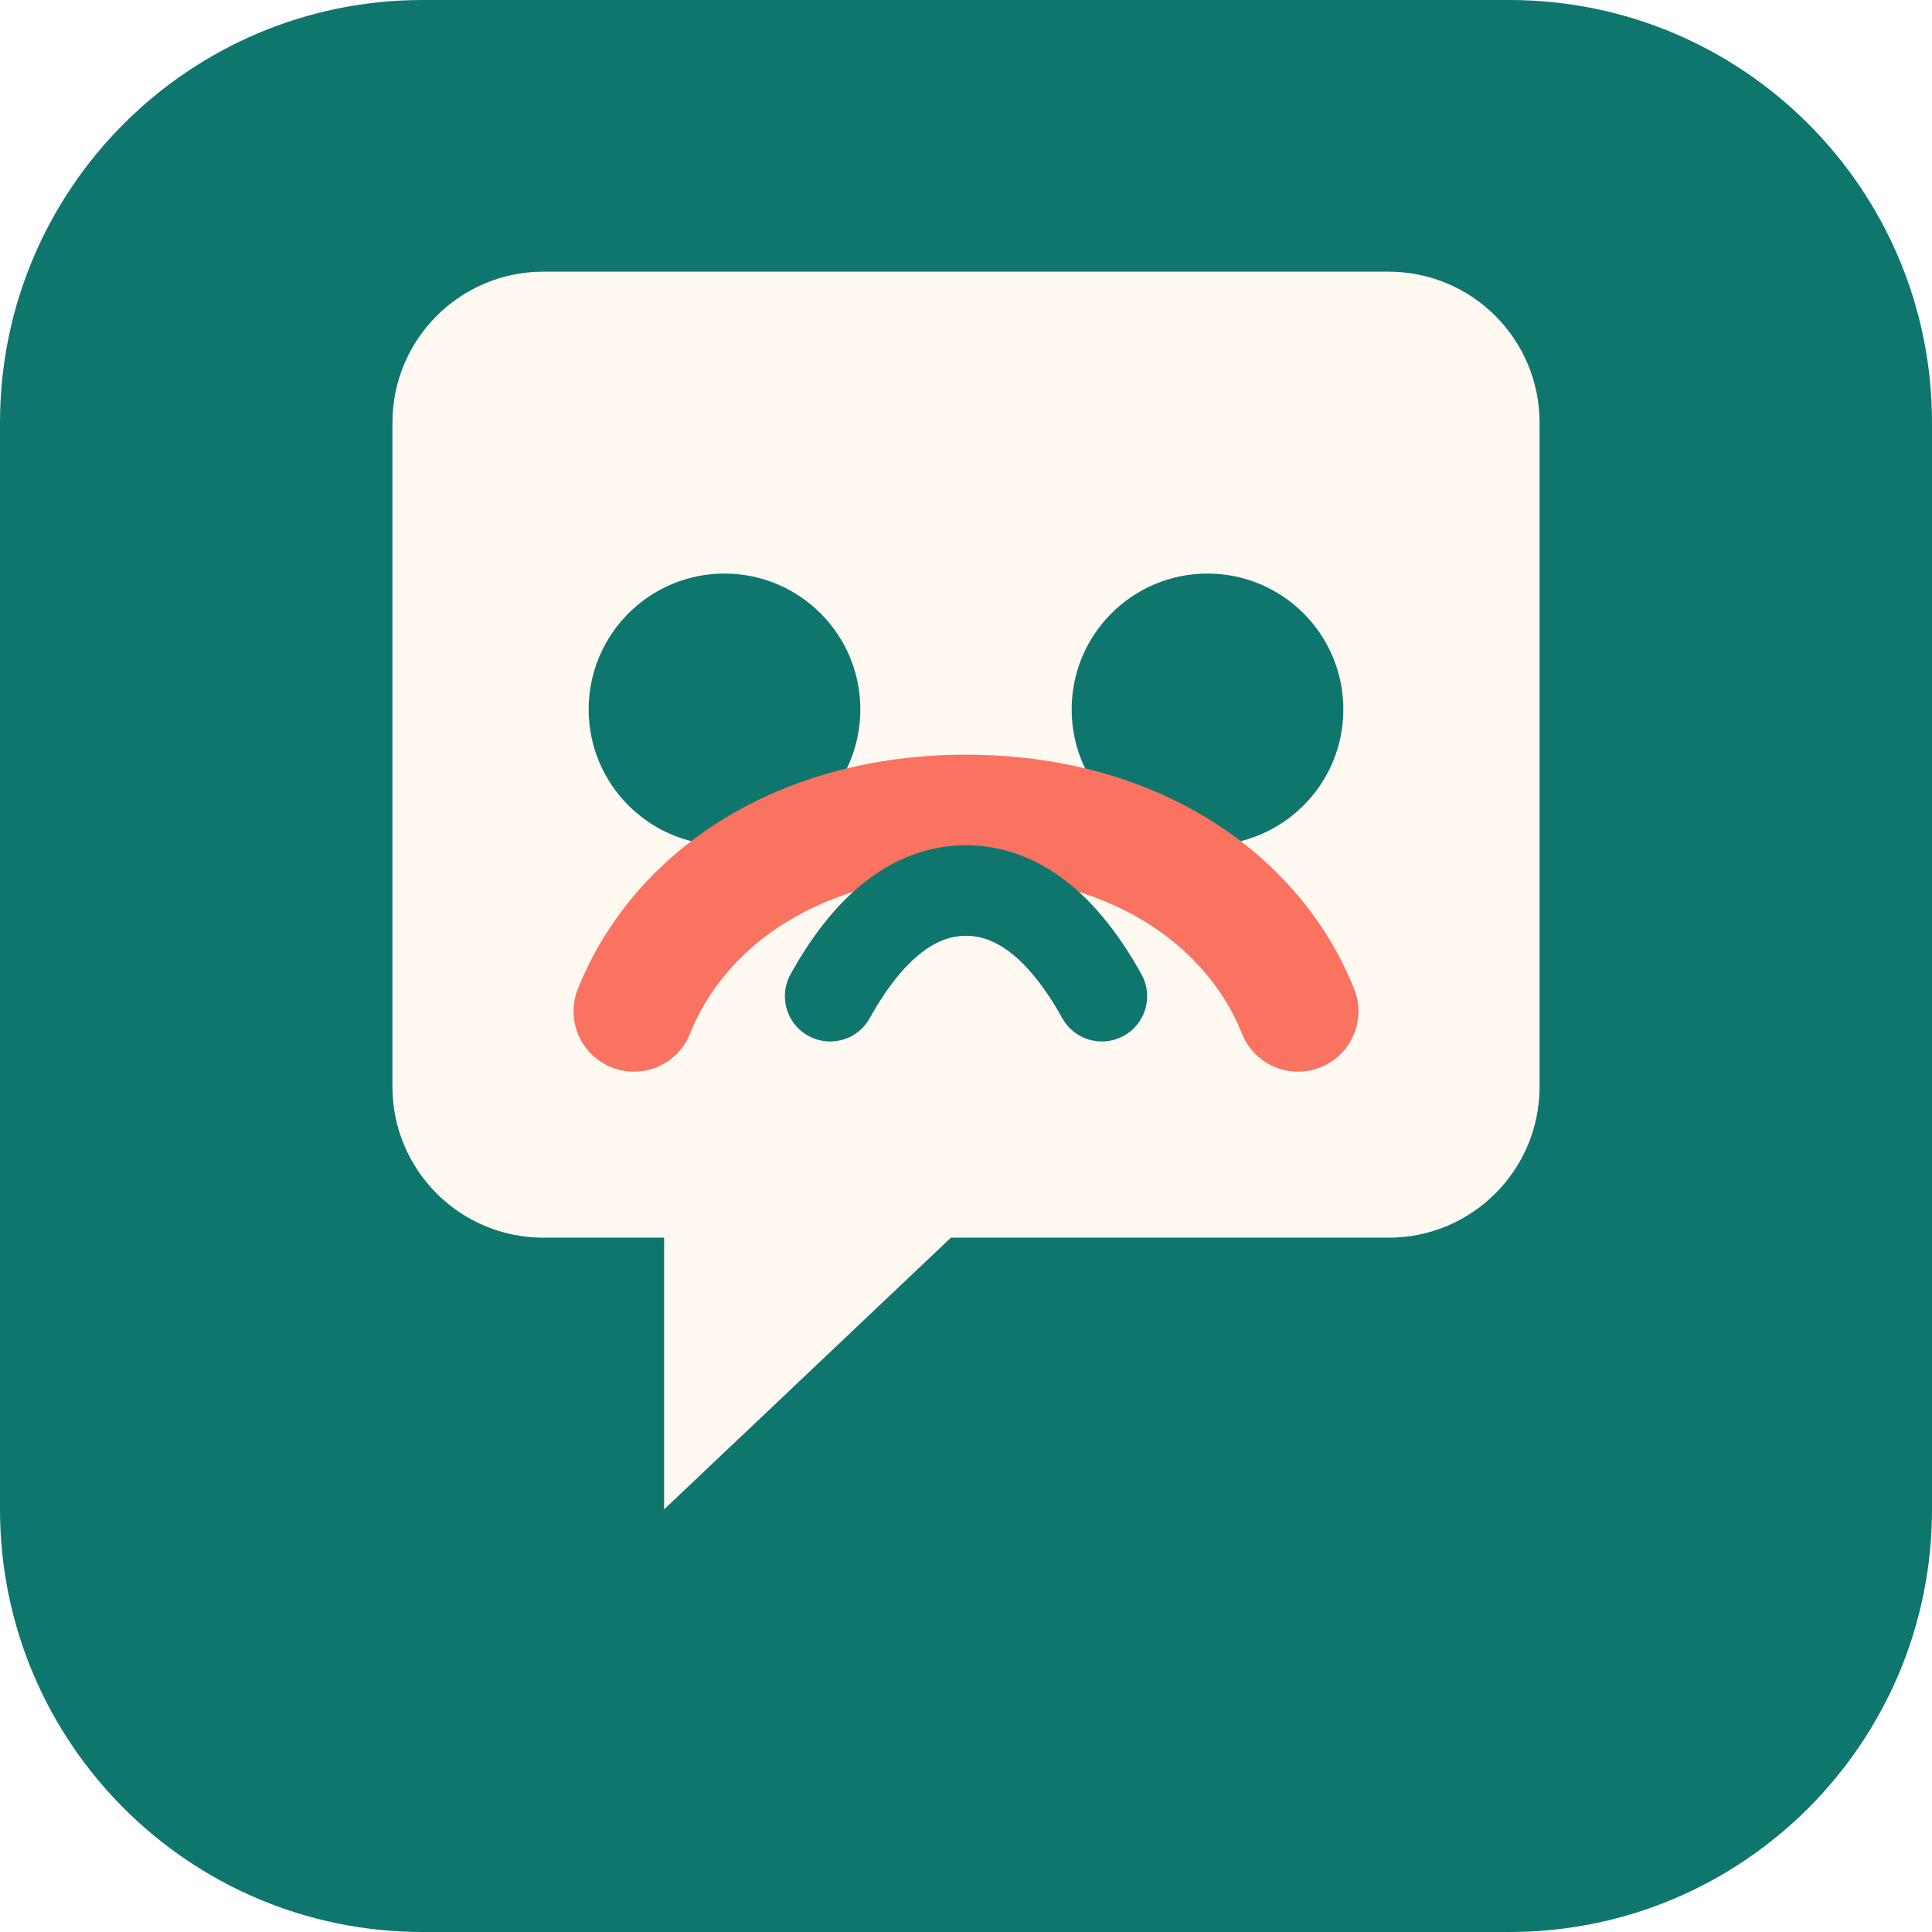
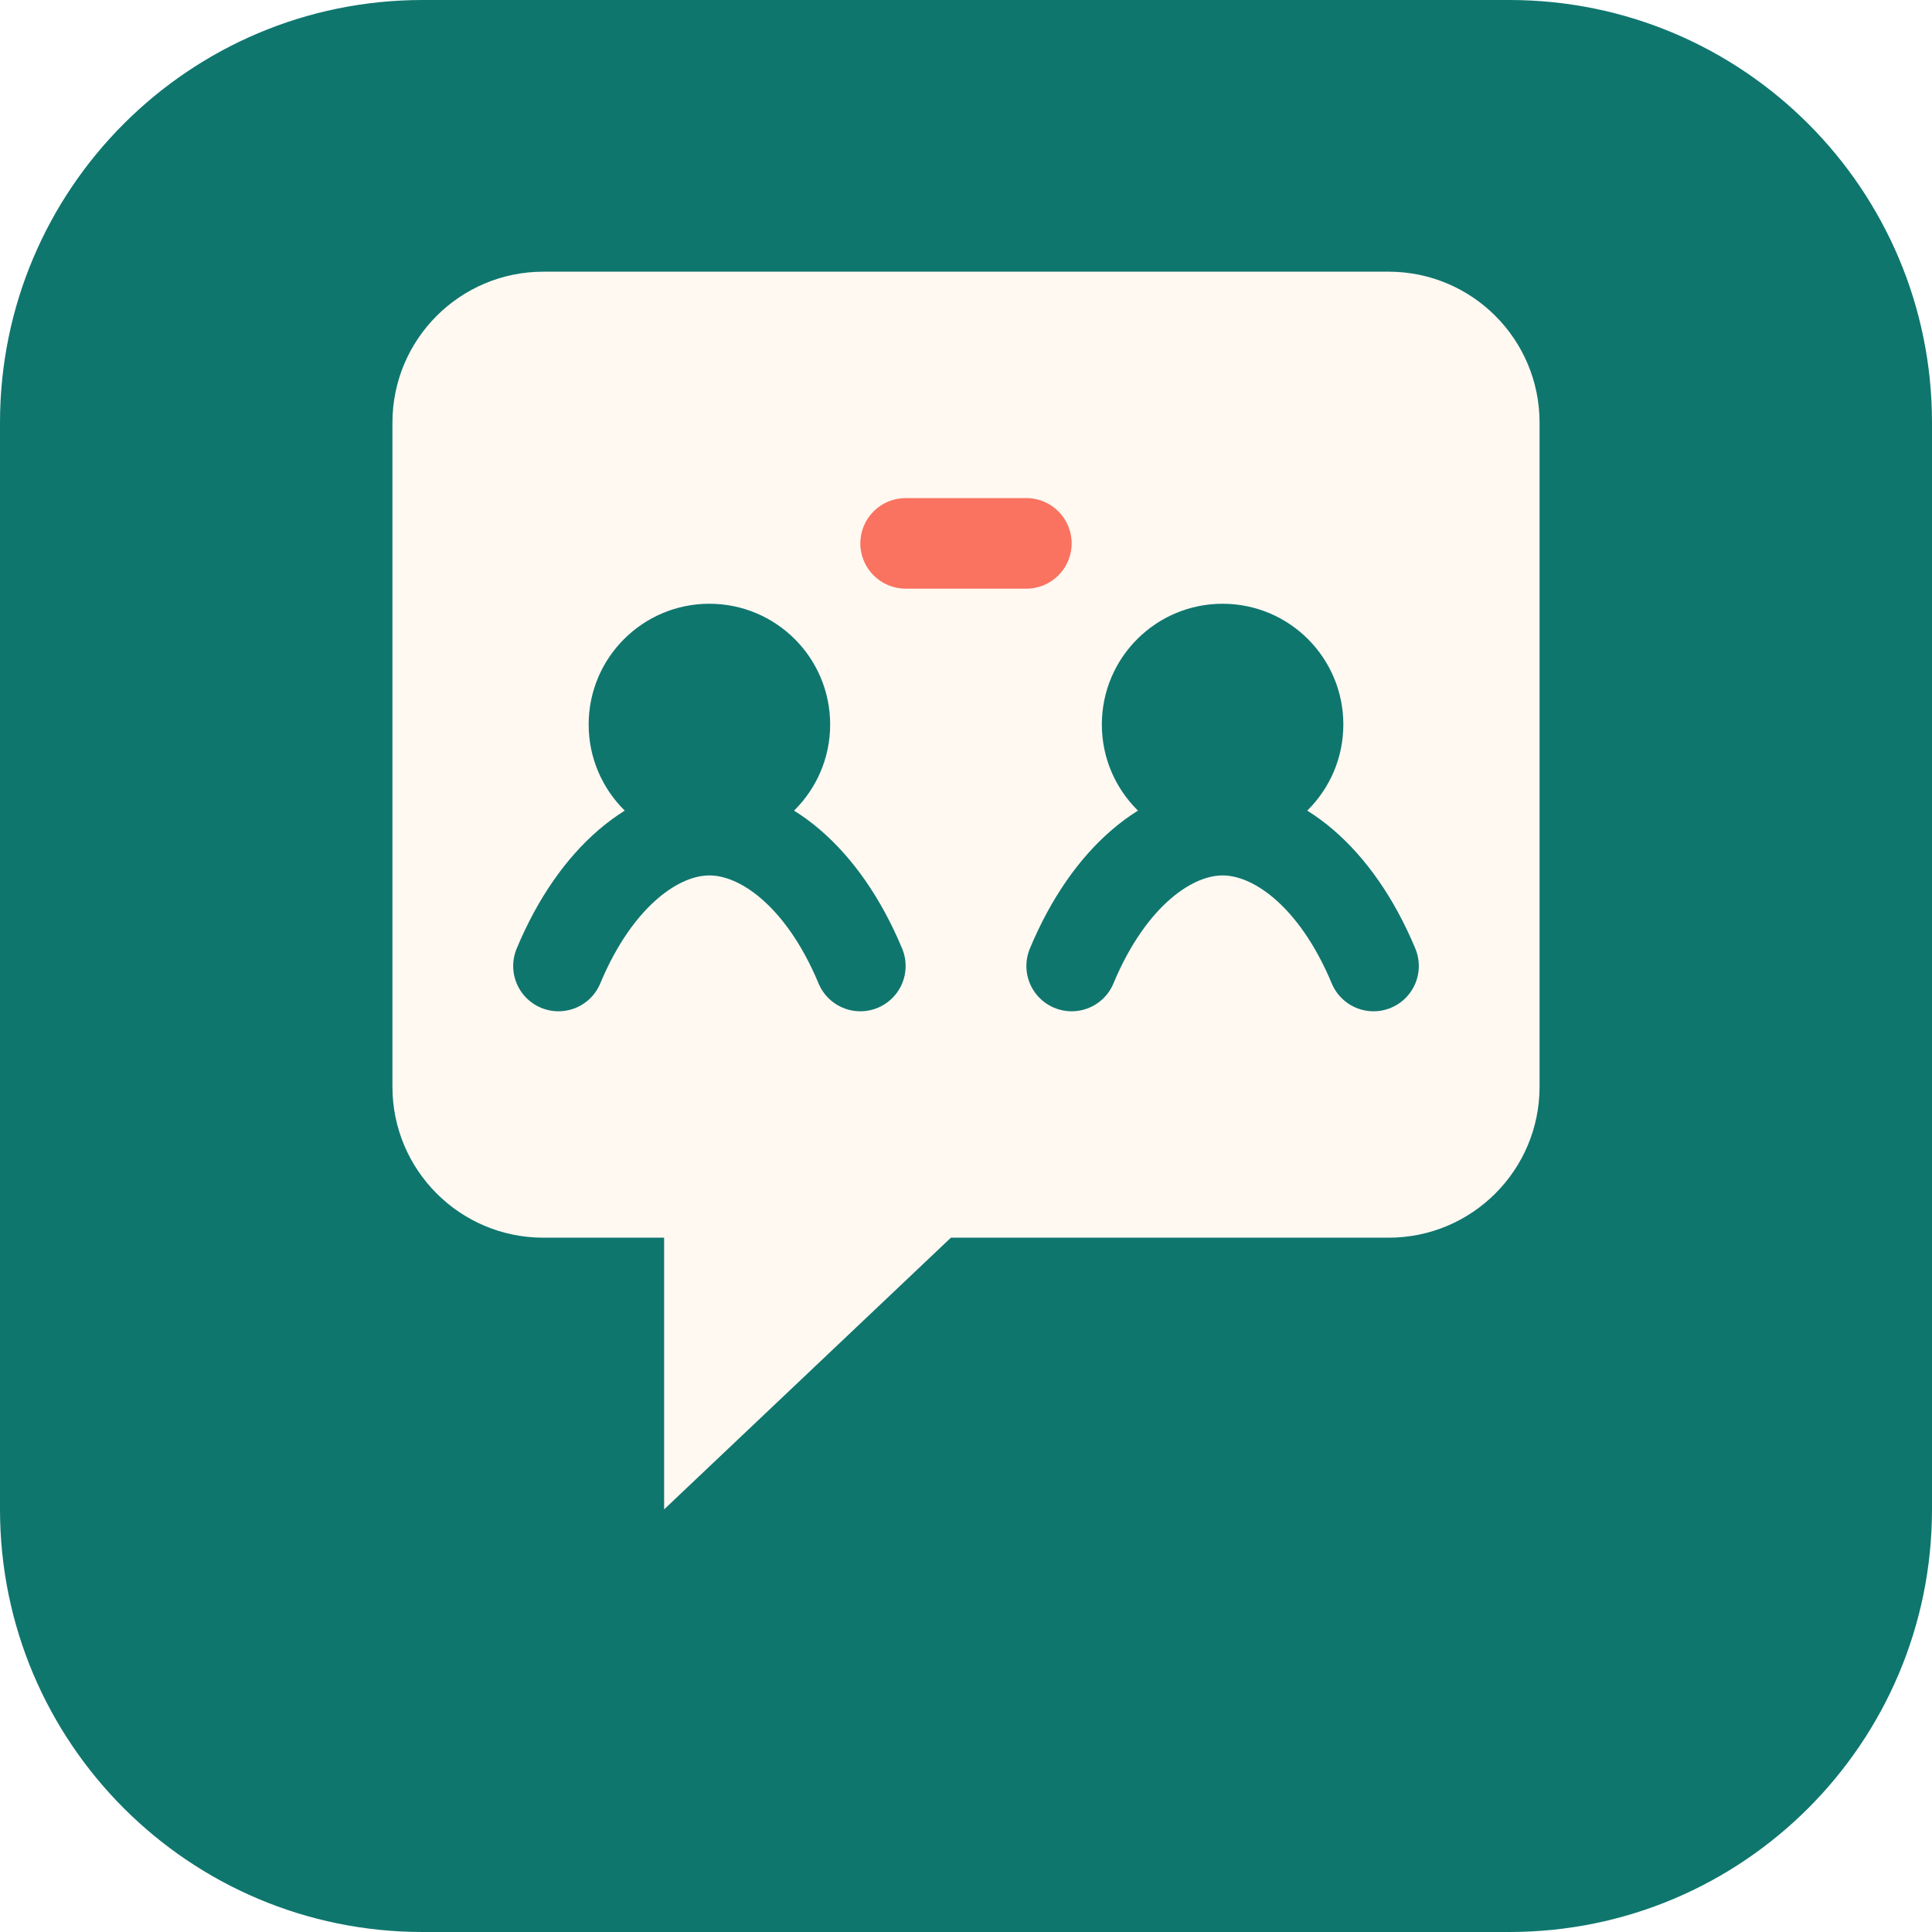
<svg xmlns="http://www.w3.org/2000/svg" viewBox="0 0 128 128" role="img" aria-labelledby="title desc">
  <rect width="128" height="128" rx="28" fill="#0F766E" />
  <path d="M26 28C26 22.477 30.477 18 36 18H92C97.523 18 102 22.477 102 28V72C102 77.523 97.523 82 92 82H63L44 100V82H36C30.477 82 26 77.523 26 72V28Z" fill="#FFF9F2" />
-   <circle cx="48" cy="47" r="9" fill="#0F766E" />
-   <circle cx="80" cy="47" r="9" fill="#0F766E" />
-   <path d="M42 67C45 59.5 53 54 64 54C75 54 83 59.5 86 67" fill="none" stroke="#F97360" stroke-linecap="round" stroke-width="8" />
-   <path d="M55 66C57.5 61.5 60.5 59 64 59C67.5 59 70.5 61.5 73 66" fill="none" stroke="#0F766E" stroke-linecap="round" stroke-width="6" />
+   <rect x="57" y="33" width="14" height="6" rx="3" fill="#F97360" />
+   <circle cx="47" cy="48" r="8" fill="#0F766E" />
+   <circle cx="81" cy="48" r="8" fill="#0F766E" />
+   <path d="M37 64C39.5 58 43.5 55 47 55C50.5 55 54.5 58 57 64" fill="none" stroke="#0F766E" stroke-linecap="round" stroke-width="6" />
+   <path d="M71 64C73.5 58 77.5 55 81 55C84.5 55 88.5 58 91 64" fill="none" stroke="#0F766E" stroke-linecap="round" stroke-width="6" />
</svg>
